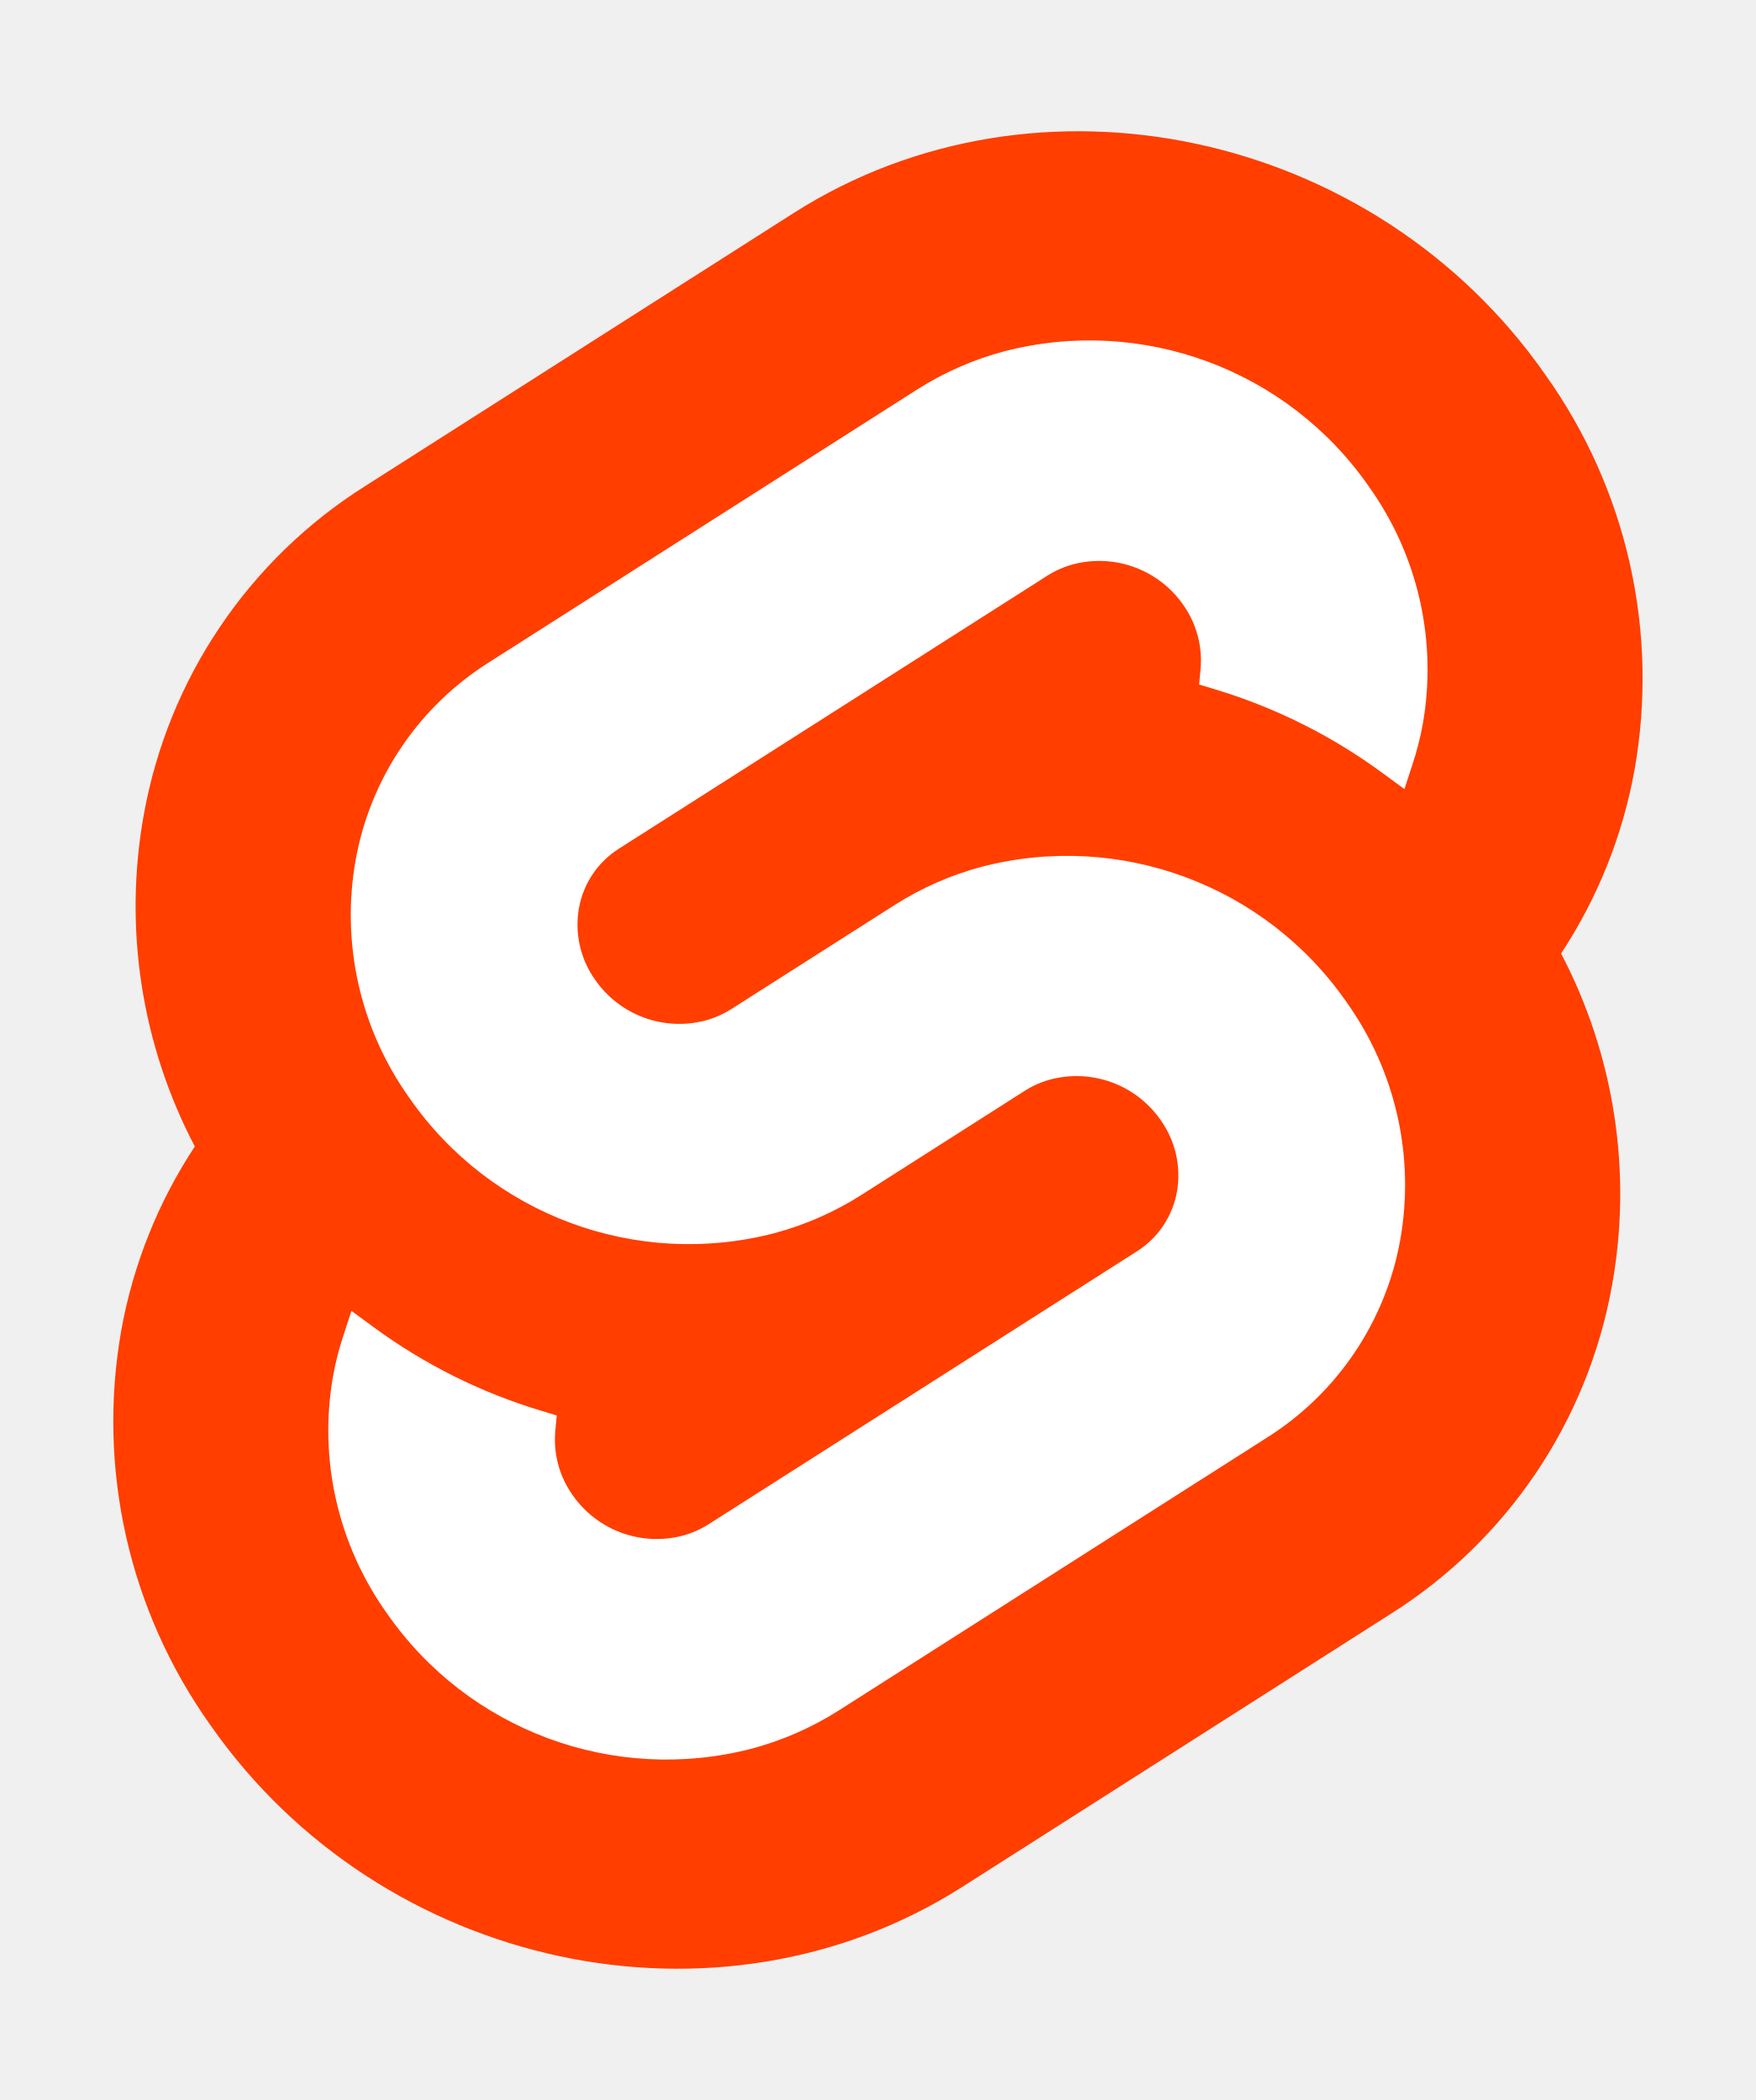
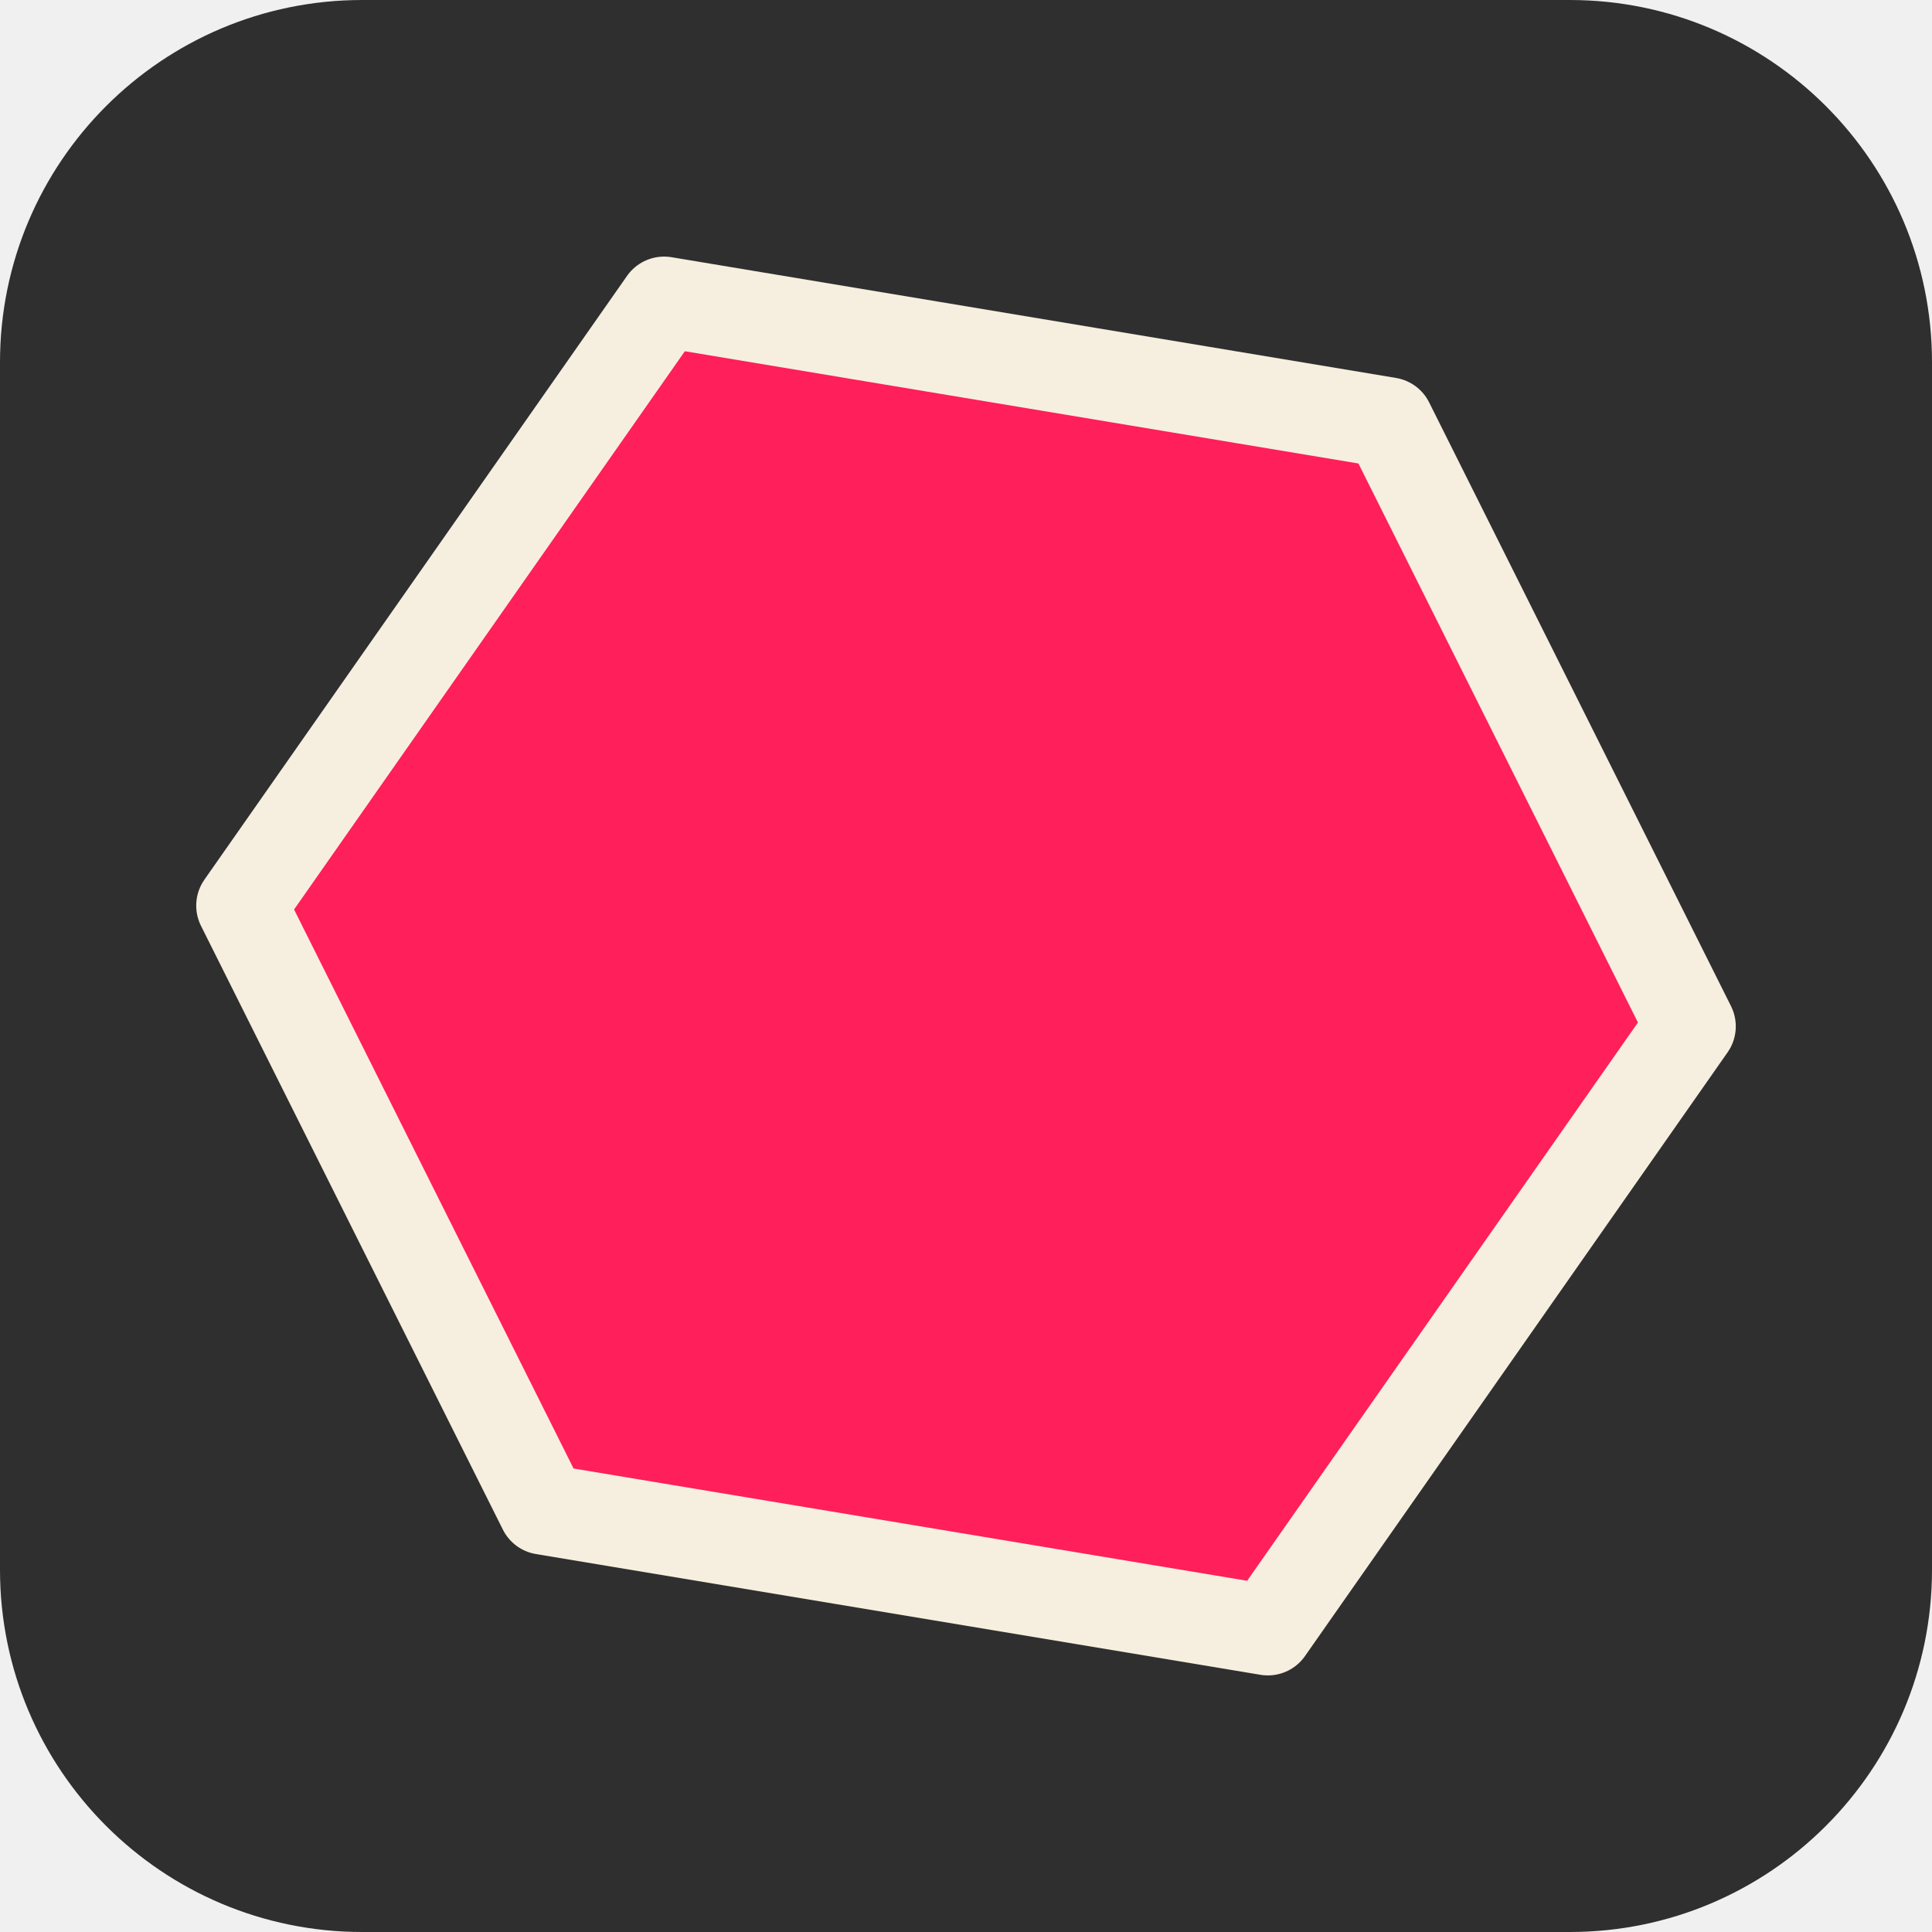
- <svg xmlns="http://www.w3.org/2000/svg" width="107" height="128" viewBox="0 0 107 128">
-   <path d="M94.157 22.819c-10.4-14.885-30.94-19.297-45.792-9.835L22.282 29.608A29.92 29.92 0 0 0 8.764 49.65a31.5 31.5 0 0 0 3.108 20.231 30 30 0 0 0-4.477 11.183 31.9 31.9 0 0 0 5.448 24.116c10.402 14.887 30.942 19.297 45.791 9.835l26.083-16.624A29.92 29.92 0 0 0 98.235 78.35a31.53 31.53 0 0 0-3.105-20.232 30 30 0 0 0 4.474-11.182 31.88 31.88 0 0 0-5.447-24.116" style="fill:#ff3e00" />
-   <path d="M45.817 106.582a20.72 20.72 0 0 1-22.237-8.243 19.17 19.17 0 0 1-3.277-14.503 18 18 0 0 1 .624-2.435l.49-1.498 1.337.981a33.6 33.6 0 0 0 10.203 5.098l.97.294-.09.968a5.85 5.85 0 0 0 1.052 3.878 6.24 6.24 0 0 0 6.695 2.485 5.8 5.8 0 0 0 1.603-.704L69.27 76.28a5.43 5.43 0 0 0 2.45-3.631 5.8 5.8 0 0 0-.987-4.371 6.24 6.24 0 0 0-6.698-2.487 5.7 5.7 0 0 0-1.6.704l-9.953 6.345a19 19 0 0 1-5.296 2.326 20.72 20.72 0 0 1-22.237-8.243 19.17 19.17 0 0 1-3.277-14.502 17.99 17.99 0 0 1 8.13-12.052l26.081-16.623a19 19 0 0 1 5.3-2.329 20.72 20.72 0 0 1 22.237 8.243 19.17 19.17 0 0 1 3.277 14.503 18 18 0 0 1-.624 2.435l-.49 1.498-1.337-.98a33.6 33.6 0 0 0-10.203-5.1l-.97-.294.09-.968a5.86 5.86 0 0 0-1.052-3.878 6.24 6.24 0 0 0-6.696-2.485 5.8 5.8 0 0 0-1.602.704L37.73 51.72a5.42 5.42 0 0 0-2.449 3.63 5.79 5.79 0 0 0 .986 4.372 6.24 6.24 0 0 0 6.698 2.486 5.8 5.8 0 0 0 1.602-.704l9.952-6.342a19 19 0 0 1 5.295-2.328 20.72 20.72 0 0 1 22.237 8.242 19.17 19.17 0 0 1 3.277 14.503 18 18 0 0 1-8.13 12.053l-26.081 16.622a19 19 0 0 1-5.3 2.328" style="fill:#fff" />
+ <svg xmlns="http://www.w3.org/2000/svg" viewBox="0 0 64 64">
+   <rect width="64" height="64" rx="12" fill="#2f2f2f" />
+   <path d="M22 10 46 14 56 34 42 54 18 50 8 30Z" fill="#ff1f5a" stroke="#f6efe0" stroke-width="3" stroke-linejoin="round" />
</svg>
